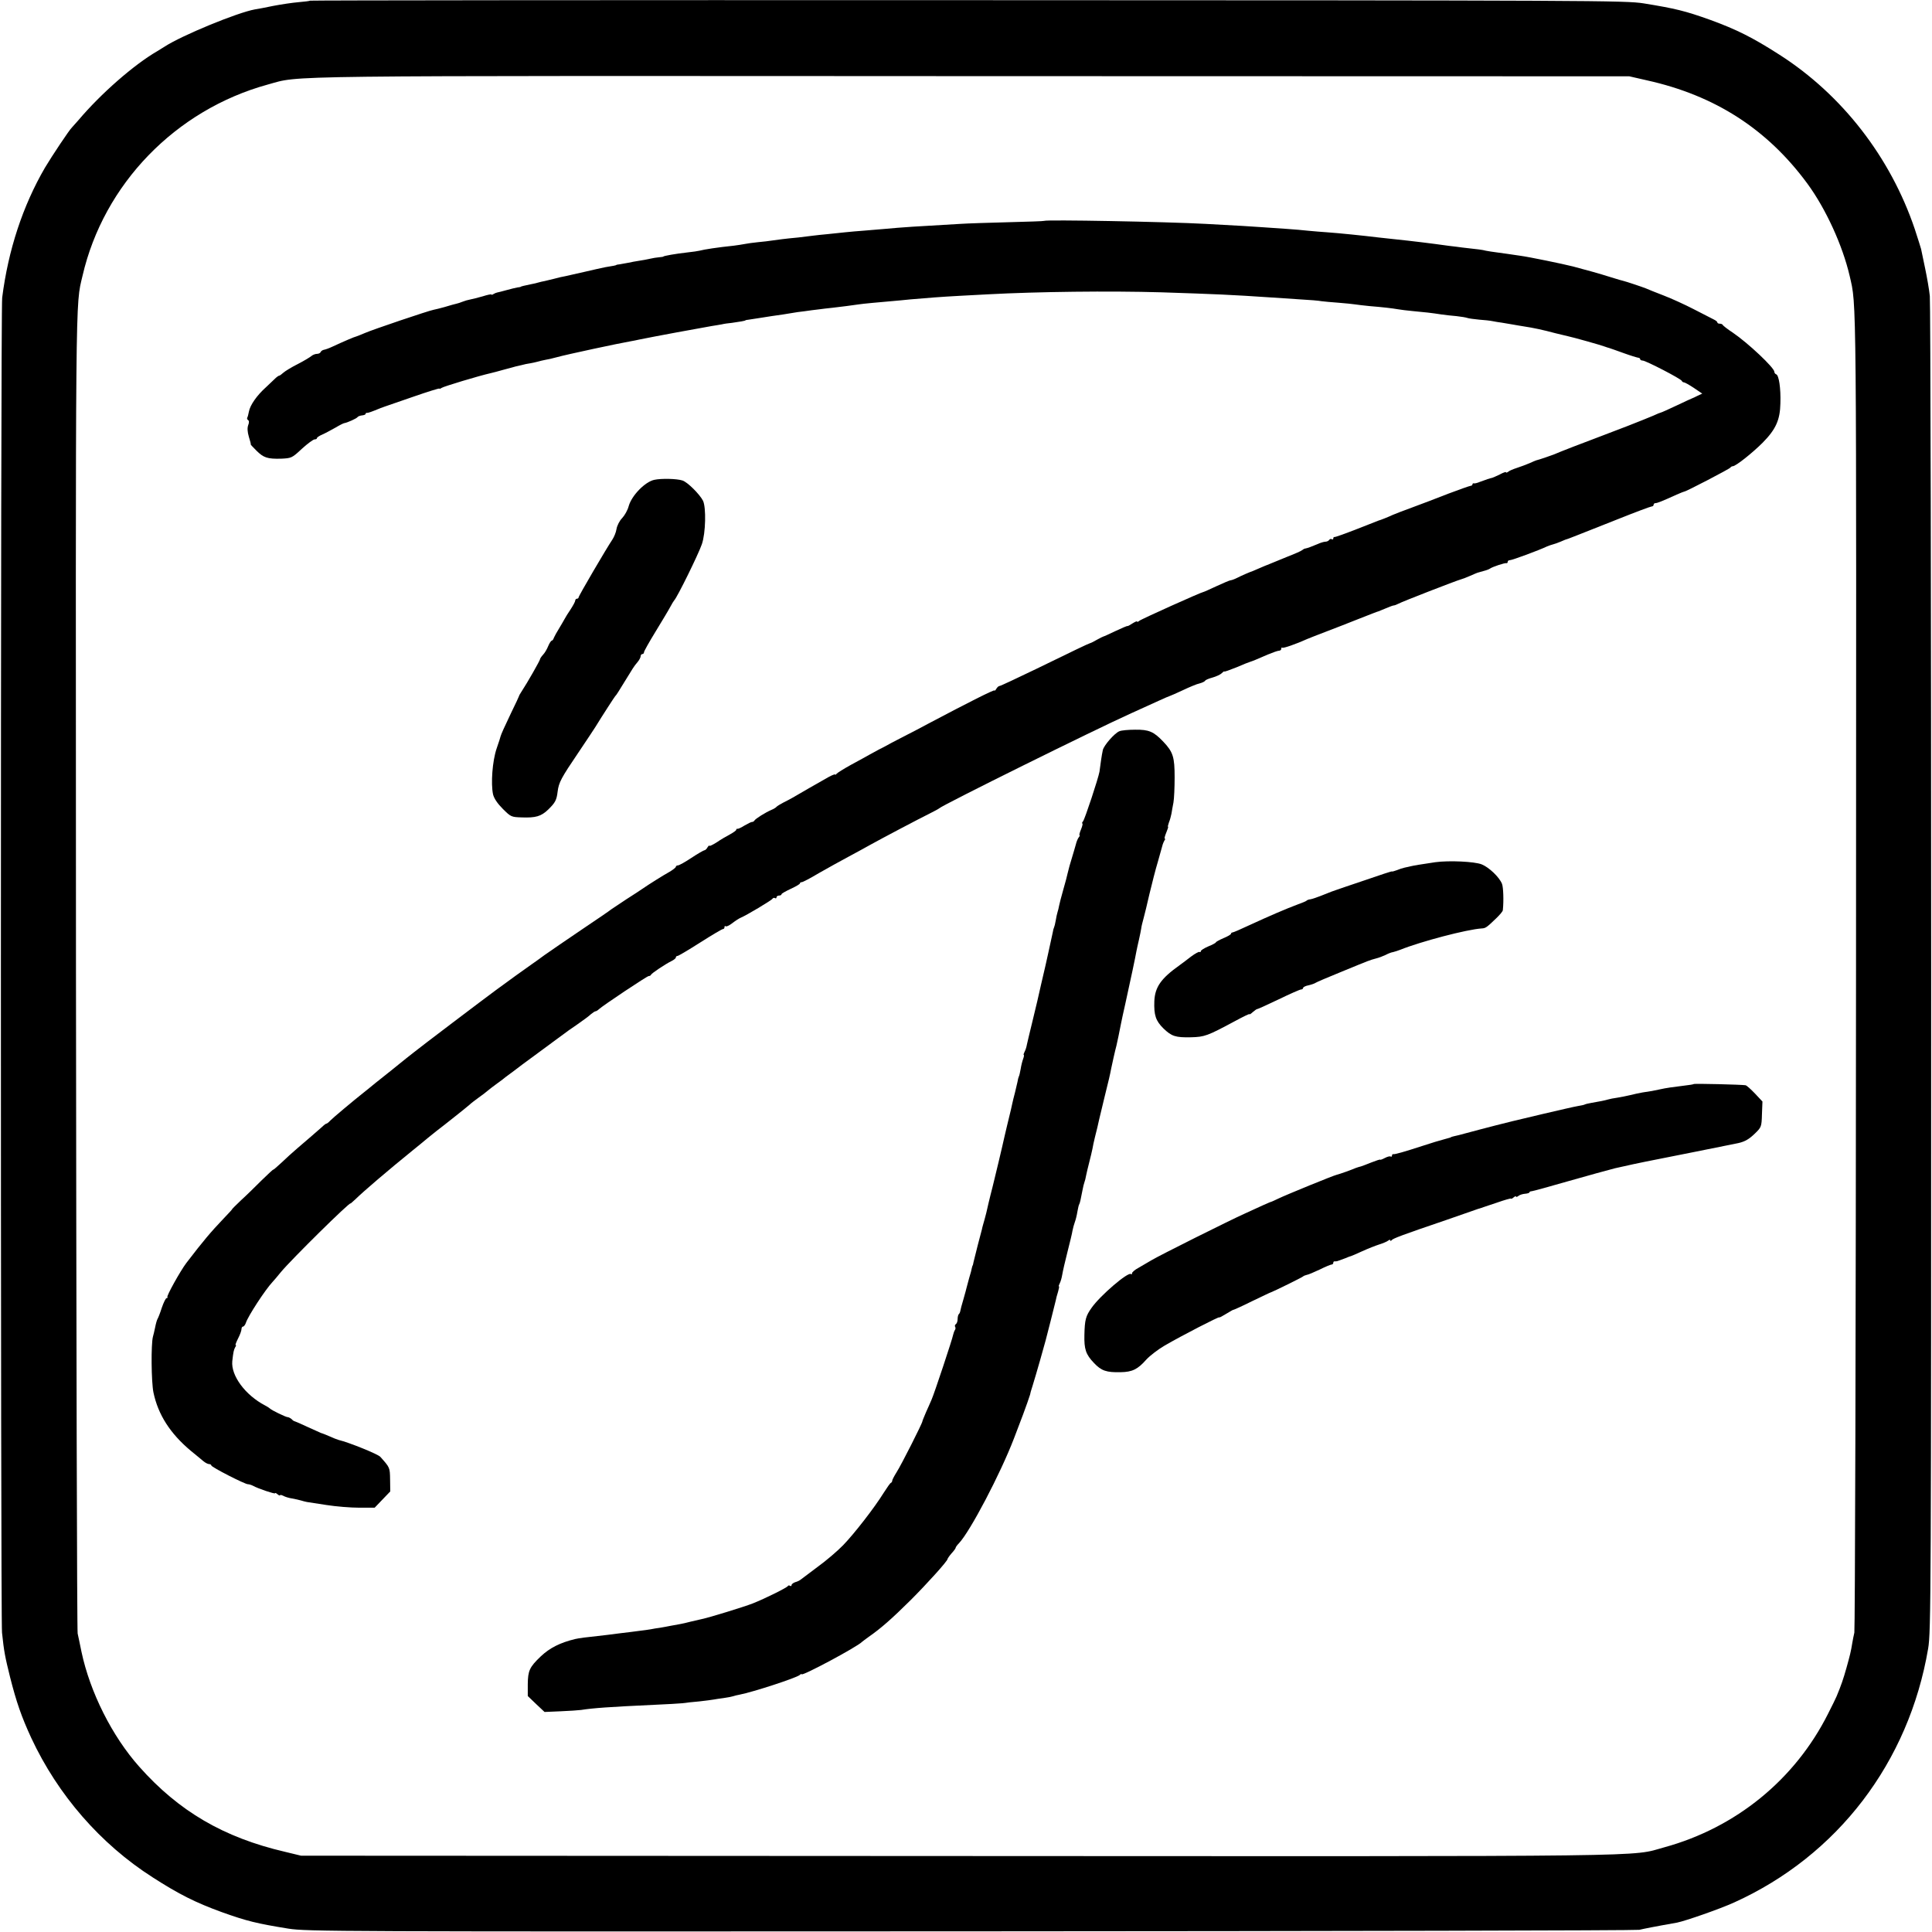
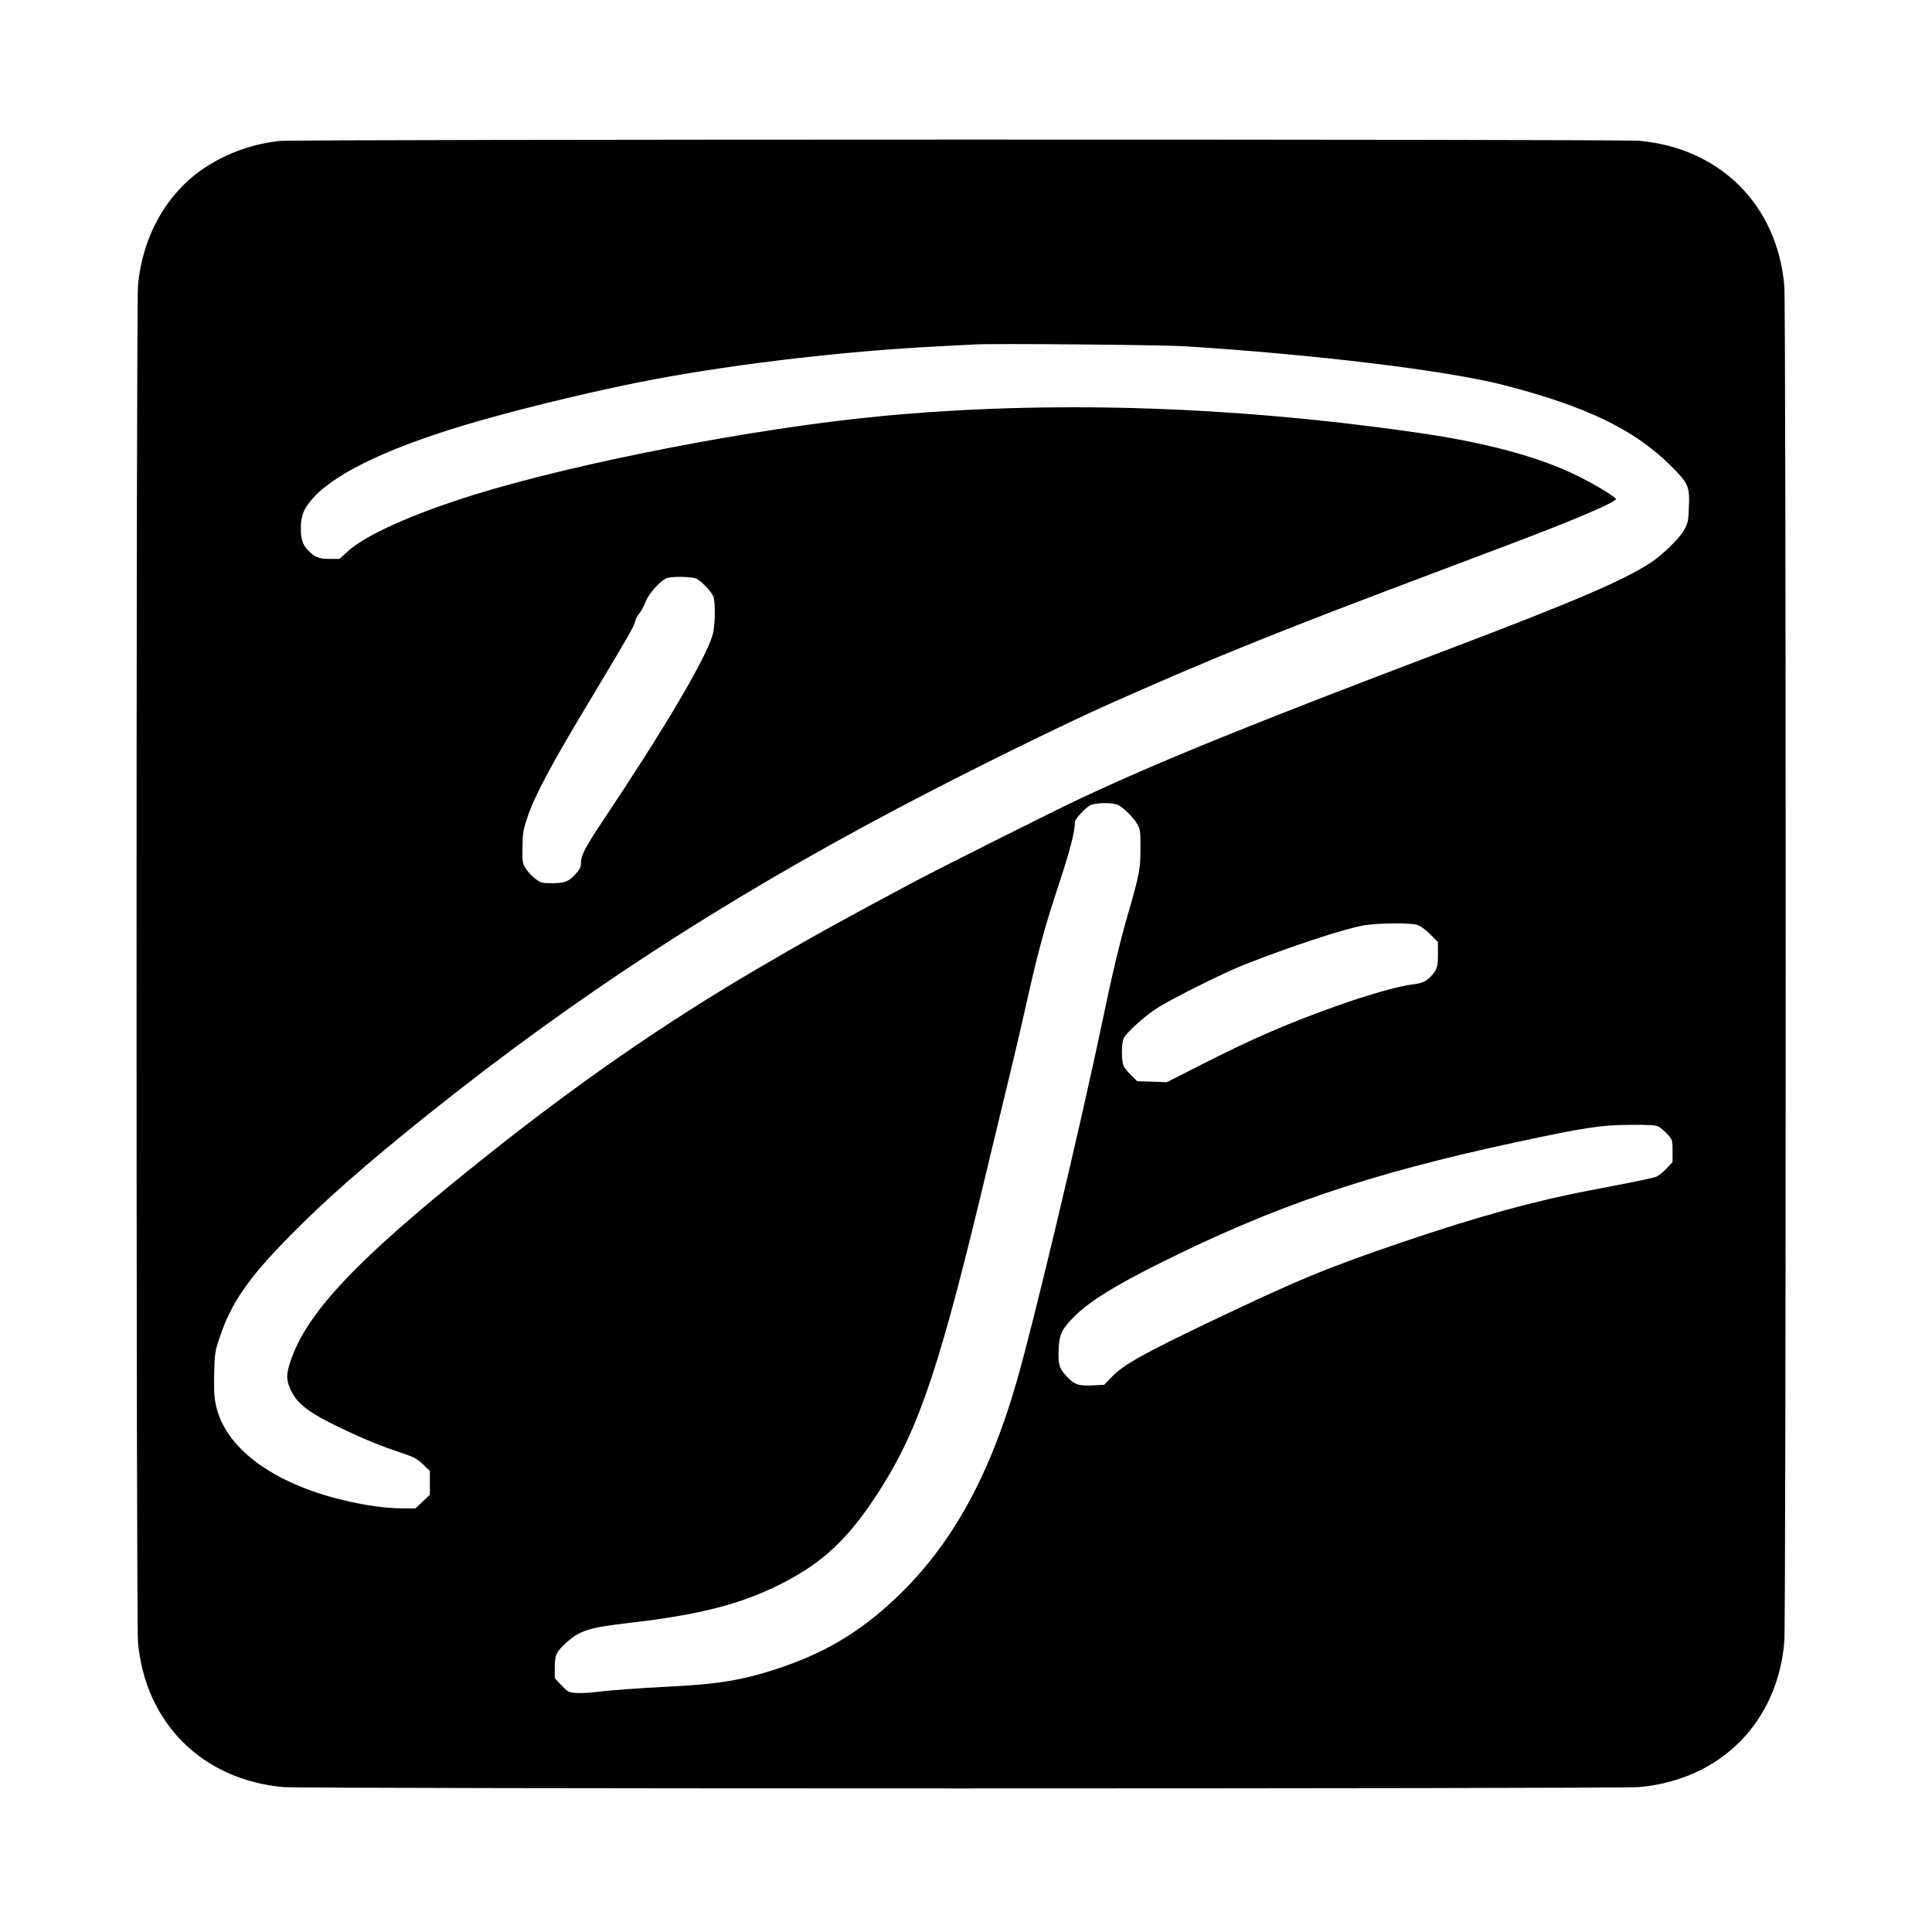
- <svg xmlns="http://www.w3.org/2000/svg" version="1.0" width="1152pt" height="1152pt" viewBox="0 0 1152 1152" preserveAspectRatio="xMidYMid meet">
-   <g transform="translate(0,1152) scale(0.1,-0.1)" fill="#000000" stroke="none">
-     <path d="M1849 11516 c-2 -2 -33 -6 -69 -9 -36 -3 -103 -13 -150 -22 -47 -10 -96 -19 -110 -21 -105 -19 -438 -156 -540 -223 -14 -9 -33 -20 -42 -26 -140 -81 -337 -254 -469 -410 -19 -22 -37 -42 -40 -45 -14 -12 -120 -171 -161 -240 -132 -227 -219 -491 -255 -775 -10 -77 -10 -7867 -1 -7960 12 -114 18 -144 48 -265 38 -150 68 -236 126 -362 159 -341 413 -633 724 -832 159 -102 255 -150 411 -207 151 -54 208 -68 399 -99 111 -17 267 -18 4070 -16 2175 1 3969 5 3985 9 25 6 89 19 225 43 50 10 257 82 340 120 617 279 1042 836 1157 1514 17 100 18 308 18 4050 0 2170 -4 3977 -8 4015 -4 39 -17 113 -28 165 -11 52 -22 104 -24 115 -3 11 -20 65 -38 120 -145 428 -433 800 -807 1039 -159 102 -255 150 -411 207 -151 54 -208 68 -399 99 -110 17 -278 18 -4031 19 -2154 1 -3918 -1 -3920 -3z m7971 -475 c406 -90 718 -291 957 -616 110 -150 210 -369 252 -550 42 -185 40 -19 38 -4145 -1 -2153 -6 -3928 -10 -3945 -4 -16 -9 -43 -12 -60 -9 -56 -14 -74 -35 -150 -19 -67 -31 -103 -59 -170 -5 -11 -27 -58 -51 -104 -197 -392 -549 -679 -976 -796 -207 -57 48 -54 -4209 -52 l-3920 2 -95 23 c-366 85 -634 242 -870 508 -162 182 -293 444 -344 684 -8 41 -19 91 -23 110 -4 19 -8 1797 -10 3950 -2 4127 -4 3962 39 4145 126 547 555 990 1105 1141 202 55 -38 52 4198 50 l3920 -1 105 -24z" />
-     <path d="M6226 10203 c-1 -2 -97 -5 -212 -8 -115 -3 -245 -7 -289 -10 -265 -15 -343 -20 -450 -30 -27 -2 -81 -7 -120 -10 -38 -3 -90 -7 -115 -10 -25 -3 -72 -8 -105 -11 -33 -3 -71 -7 -85 -9 -14 -2 -54 -7 -90 -11 -36 -3 -78 -8 -95 -10 -16 -2 -43 -6 -60 -8 -16 -3 -55 -7 -85 -10 -30 -3 -66 -8 -80 -11 -14 -3 -43 -7 -65 -10 -96 -10 -175 -22 -205 -30 -8 -2 -40 -7 -70 -10 -72 -8 -145 -21 -145 -25 0 -1 -11 -3 -25 -4 -14 -1 -38 -5 -55 -9 -16 -4 -46 -9 -65 -12 -19 -3 -48 -8 -65 -12 -16 -3 -39 -7 -50 -9 -11 -1 -20 -3 -20 -4 0 -2 -20 -6 -65 -13 -19 -4 -75 -16 -125 -28 -49 -11 -101 -23 -115 -26 -14 -2 -43 -9 -65 -15 -22 -5 -48 -12 -58 -14 -10 -2 -26 -5 -35 -8 -9 -3 -30 -8 -47 -11 -39 -8 -60 -13 -60 -15 0 -1 -9 -3 -20 -4 -11 -2 -40 -9 -65 -16 -25 -7 -49 -13 -55 -14 -5 -1 -16 -5 -22 -9 -7 -5 -13 -6 -13 -3 0 3 -24 -2 -52 -11 -29 -8 -63 -17 -75 -19 -12 -2 -33 -8 -45 -13 -13 -5 -27 -10 -33 -11 -21 -5 -31 -8 -75 -21 -25 -7 -53 -14 -64 -16 -29 -5 -366 -119 -411 -139 -22 -10 -45 -18 -50 -20 -11 -2 -76 -30 -145 -62 -19 -9 -42 -17 -50 -18 -8 -2 -16 -8 -18 -13 -2 -6 -12 -11 -22 -11 -10 0 -25 -6 -32 -12 -8 -7 -44 -29 -81 -48 -38 -19 -77 -43 -87 -52 -11 -10 -22 -18 -25 -18 -4 0 -12 -6 -19 -12 -7 -7 -34 -32 -59 -56 -56 -50 -96 -108 -103 -147 -3 -16 -7 -32 -10 -36 -2 -4 0 -10 5 -14 7 -3 7 -15 1 -30 -6 -16 -5 -39 4 -70 8 -25 13 -45 11 -45 -2 0 13 -16 33 -36 44 -44 67 -51 149 -49 61 3 64 4 123 59 34 31 68 56 76 56 8 0 14 3 14 8 0 4 15 14 32 21 18 8 53 27 78 41 25 15 49 27 53 27 16 2 72 27 78 35 3 5 16 10 27 11 12 1 22 5 22 9 0 4 3 7 8 6 6 -1 29 7 82 29 8 3 20 7 25 9 6 2 81 28 168 58 86 30 157 52 157 49 0 -3 6 -1 13 4 10 8 222 72 293 88 11 2 46 12 79 21 33 9 65 17 70 19 6 1 21 5 35 8 14 4 37 9 53 11 15 3 35 7 45 10 9 3 28 7 42 10 14 2 45 9 70 16 61 17 375 84 440 95 14 2 36 7 50 10 82 17 369 70 434 81 21 3 48 8 60 10 11 3 39 7 61 9 43 6 80 12 80 15 0 1 9 3 20 4 11 2 40 6 65 10 25 4 56 9 70 11 32 4 110 16 131 20 9 2 38 6 65 9 27 4 65 9 84 11 19 3 58 7 85 10 53 6 114 14 155 20 24 4 124 13 205 20 22 2 69 6 105 10 105 9 180 15 291 21 57 3 133 7 169 9 299 16 724 21 1035 12 329 -11 409 -14 660 -31 33 -2 107 -7 165 -11 58 -3 116 -8 130 -11 14 -2 59 -6 100 -9 41 -3 86 -8 100 -10 14 -2 52 -7 85 -10 85 -7 135 -13 170 -19 17 -3 57 -8 90 -11 68 -6 112 -11 170 -20 22 -3 63 -8 90 -10 28 -3 57 -8 65 -11 8 -3 40 -7 70 -10 30 -2 66 -6 80 -9 14 -3 39 -7 55 -9 17 -3 46 -8 65 -11 19 -4 49 -8 65 -11 60 -9 115 -21 190 -41 33 -8 67 -16 75 -18 26 -5 204 -55 220 -62 8 -3 20 -7 25 -8 6 -2 44 -15 85 -30 41 -15 81 -27 88 -28 6 0 12 -4 12 -9 0 -4 7 -8 15 -8 18 0 229 -109 233 -121 2 -5 8 -9 13 -9 5 0 32 -15 59 -33 l50 -34 -28 -13 c-15 -8 -29 -14 -32 -15 -3 -1 -45 -20 -93 -43 -49 -23 -91 -42 -94 -42 -2 0 -23 -8 -46 -19 -23 -10 -91 -37 -152 -61 -60 -23 -137 -52 -170 -65 -33 -13 -103 -39 -155 -59 -52 -20 -104 -41 -115 -46 -17 -7 -91 -32 -105 -35 -3 -1 -21 -8 -40 -17 -19 -8 -53 -21 -75 -28 -22 -7 -46 -17 -52 -23 -7 -5 -13 -7 -13 -3 0 4 -17 -2 -37 -13 -21 -10 -41 -19 -45 -20 -11 -2 -39 -11 -73 -24 -16 -7 -33 -11 -37 -9 -5 1 -8 -2 -8 -6 0 -5 -6 -9 -12 -9 -7 -1 -67 -22 -133 -47 -66 -26 -163 -63 -215 -82 -52 -19 -104 -39 -115 -44 -23 -11 -78 -33 -85 -34 -3 -1 -61 -24 -130 -51 -69 -27 -128 -48 -132 -47 -5 1 -8 -3 -8 -9 0 -5 -4 -8 -9 -4 -5 3 -12 1 -16 -5 -3 -5 -13 -10 -22 -10 -8 0 -29 -6 -46 -14 -33 -14 -62 -25 -75 -27 -4 0 -11 -4 -17 -9 -5 -5 -46 -23 -90 -40 -44 -18 -91 -37 -105 -43 -14 -6 -27 -11 -30 -12 -3 -1 -18 -8 -35 -15 -16 -7 -32 -14 -35 -15 -16 -5 -69 -28 -94 -41 -16 -8 -33 -14 -38 -14 -5 0 -43 -16 -84 -35 -41 -19 -76 -35 -79 -35 -10 0 -371 -162 -382 -172 -7 -6 -13 -8 -13 -4 0 4 -12 -2 -27 -11 -15 -10 -28 -17 -30 -16 -2 2 -33 -12 -70 -29 -38 -18 -70 -33 -73 -33 -3 -1 -21 -9 -40 -20 -19 -11 -37 -20 -40 -20 -9 -2 -107 -49 -322 -154 -114 -55 -212 -101 -217 -101 -6 0 -15 -8 -20 -17 -6 -10 -11 -14 -11 -10 0 7 -155 -71 -395 -198 -38 -21 -108 -57 -155 -81 -47 -24 -92 -48 -100 -53 -8 -4 -26 -14 -39 -20 -13 -7 -38 -21 -55 -30 -17 -10 -67 -37 -111 -61 -44 -24 -83 -49 -87 -54 -4 -6 -8 -8 -8 -4 0 3 -17 -3 -39 -15 -46 -26 -188 -107 -216 -124 -11 -6 -36 -20 -55 -29 -19 -10 -37 -21 -40 -25 -3 -4 -17 -13 -30 -18 -37 -16 -94 -52 -101 -63 -3 -5 -10 -10 -15 -9 -5 0 -25 -10 -44 -21 -19 -12 -38 -21 -42 -20 -5 1 -8 -1 -8 -6 0 -4 -17 -16 -37 -27 -21 -11 -57 -32 -80 -48 -24 -15 -43 -24 -43 -20 0 4 -5 0 -11 -9 -5 -10 -14 -18 -19 -18 -4 0 -39 -20 -77 -45 -37 -25 -74 -45 -80 -45 -7 0 -13 -4 -13 -8 0 -5 -17 -18 -37 -30 -35 -19 -127 -77 -163 -102 -8 -6 -51 -34 -95 -62 -44 -29 -84 -56 -90 -60 -5 -5 -84 -59 -175 -120 -91 -61 -190 -130 -222 -152 -31 -23 -66 -48 -78 -56 -32 -22 -147 -105 -212 -153 -63 -46 -463 -349 -488 -370 -9 -6 -72 -57 -140 -112 -69 -54 -130 -104 -137 -110 -7 -5 -18 -15 -25 -20 -56 -44 -186 -153 -199 -167 -9 -10 -19 -18 -23 -18 -3 0 -14 -8 -24 -18 -26 -23 -89 -78 -148 -128 -27 -23 -70 -62 -96 -87 -27 -25 -48 -43 -48 -41 0 3 -31 -26 -69 -63 -37 -37 -93 -92 -124 -120 -31 -29 -54 -53 -53 -53 2 0 -20 -24 -48 -53 -81 -85 -123 -135 -225 -268 -35 -46 -119 -197 -113 -203 3 -3 1 -6 -4 -6 -6 0 -18 -26 -29 -57 -10 -32 -22 -62 -26 -68 -3 -5 -10 -28 -14 -50 -5 -22 -10 -47 -13 -55 -12 -44 -10 -270 3 -333 28 -133 100 -245 223 -348 30 -24 63 -52 74 -61 12 -10 27 -18 35 -18 7 0 13 -4 13 -8 0 -10 200 -112 218 -112 7 0 20 -4 30 -9 30 -17 132 -51 132 -45 0 4 7 1 15 -6 8 -7 15 -9 15 -6 0 4 8 2 19 -3 10 -6 33 -13 52 -16 19 -3 43 -9 54 -12 11 -4 27 -7 35 -9 8 -1 61 -9 117 -18 57 -9 144 -16 195 -16 l92 0 46 48 47 49 -1 70 c-1 73 -1 72 -58 136 -13 16 -189 87 -249 101 -8 2 -33 12 -55 22 -21 9 -43 18 -49 19 -5 2 -41 18 -80 36 -38 18 -73 33 -77 34 -4 0 -13 6 -19 13 -7 6 -18 12 -24 12 -11 0 -97 42 -105 51 -3 3 -16 12 -30 19 -117 61 -203 177 -195 263 6 55 9 69 18 85 5 6 6 12 2 12 -3 0 4 18 15 40 11 21 20 46 20 55 0 8 4 15 9 15 5 0 13 10 17 22 12 39 115 197 159 244 6 6 28 32 50 59 61 74 415 423 415 409 0 -1 13 10 28 24 51 50 199 176 342 292 24 19 64 52 89 73 25 20 51 41 56 45 35 26 183 144 195 155 8 8 33 27 55 43 23 16 47 35 55 42 8 7 33 26 55 42 22 16 45 33 50 38 6 4 28 21 50 37 22 17 44 34 50 38 5 4 62 46 125 92 63 47 120 88 125 92 6 5 39 29 75 53 36 25 74 53 84 63 11 9 23 17 27 17 4 0 14 6 21 13 24 22 286 197 296 197 6 0 12 3 14 8 4 9 83 62 121 81 15 7 27 17 27 22 0 5 4 9 10 9 5 0 66 36 135 80 69 44 130 80 135 80 6 0 10 5 10 12 0 6 3 8 7 5 3 -4 21 4 39 18 18 14 41 29 51 33 32 13 183 103 189 113 3 5 10 7 15 4 5 -4 9 -1 9 4 0 6 7 11 15 11 8 0 15 3 15 8 0 4 25 18 55 32 30 14 55 28 55 33 0 4 5 7 11 7 6 0 52 24 102 54 51 29 130 73 177 98 47 25 105 57 130 71 68 38 298 159 355 187 28 14 52 27 55 30 20 20 927 469 1145 567 55 25 128 58 163 74 35 16 65 29 67 29 2 0 36 15 77 34 40 19 85 38 101 41 15 4 30 11 33 16 2 5 22 13 44 19 21 6 46 17 55 26 8 8 15 13 15 10 0 -3 33 9 73 25 39 17 77 32 82 33 13 4 36 13 104 43 29 12 60 23 67 23 8 0 14 5 14 12 0 6 3 9 6 6 5 -5 83 22 149 52 11 5 61 24 110 43 50 19 140 54 200 78 61 24 112 44 115 44 3 1 22 9 44 18 21 9 42 17 47 17 5 0 17 5 27 10 18 11 346 138 372 145 8 2 33 11 55 21 22 10 42 18 45 19 3 1 19 5 35 10 17 4 35 11 40 15 14 10 88 35 98 32 4 -1 7 3 7 8 0 6 6 10 14 10 13 0 173 59 221 82 12 5 27 10 35 12 8 2 29 9 45 16 17 7 32 14 35 14 6 1 51 19 306 120 105 42 196 76 202 76 7 0 12 5 12 10 0 6 5 10 11 10 11 0 39 11 127 51 23 10 43 18 45 18 5 -3 272 136 275 143 2 4 9 8 14 8 18 0 118 80 178 140 79 80 104 136 106 235 3 90 -9 168 -25 173 -6 2 -11 9 -11 15 0 24 -156 171 -247 233 -32 21 -59 42 -61 47 -2 4 -10 7 -18 7 -8 0 -14 3 -14 8 0 4 -10 12 -23 18 -12 6 -65 33 -117 60 -52 27 -133 64 -180 82 -47 18 -94 37 -105 42 -19 8 -124 43 -135 45 -3 0 -36 10 -75 22 -66 21 -145 43 -225 64 -59 15 -262 57 -315 64 -27 4 -61 9 -75 11 -14 2 -43 6 -65 9 -22 3 -51 7 -65 10 -23 6 -41 8 -140 19 -19 3 -55 7 -80 10 -48 7 -120 16 -160 21 -14 2 -52 6 -85 10 -94 10 -127 14 -175 19 -90 11 -236 26 -308 31 -30 2 -79 6 -110 9 -32 4 -88 8 -127 11 -38 3 -104 7 -145 10 -70 5 -134 9 -340 20 -238 13 -956 26 -964 18z" />
-     <path d="M3902 8659 c-55 -11 -135 -93 -153 -156 -6 -24 -24 -56 -39 -72 -16 -16 -31 -46 -34 -66 -3 -20 -15 -48 -25 -63 -32 -47 -201 -335 -201 -344 0 -4 -4 -8 -10 -8 -5 0 -10 -5 -10 -11 0 -6 -13 -30 -28 -53 -15 -22 -31 -48 -35 -56 -4 -8 -19 -33 -32 -55 -14 -22 -28 -48 -32 -57 -3 -10 -9 -18 -13 -18 -4 0 -14 -15 -21 -32 -7 -18 -21 -42 -31 -52 -10 -11 -18 -23 -18 -27 0 -7 -75 -139 -108 -189 -9 -14 -17 -27 -17 -30 -1 -3 -21 -48 -47 -100 -41 -86 -59 -126 -63 -140 0 -3 -11 -36 -24 -74 -25 -74 -35 -208 -21 -273 6 -24 26 -54 58 -86 48 -48 51 -49 113 -51 83 -3 115 6 157 46 43 42 51 57 57 108 7 55 21 81 124 233 47 70 93 139 101 152 41 67 115 181 119 185 4 3 11 14 18 25 23 38 74 120 86 139 7 11 20 29 30 40 9 11 17 26 17 33 0 7 5 13 10 13 6 0 10 5 10 11 0 6 31 61 69 123 37 61 77 127 87 146 10 19 21 37 24 40 18 18 144 274 165 335 23 66 26 219 7 259 -20 39 -93 112 -123 121 -33 11 -126 13 -167 4z" />
-     <path d="M6675 7160 c-29 -11 -93 -85 -99 -112 -3 -13 -8 -41 -11 -63 -3 -22 -7 -52 -9 -66 -7 -40 -87 -282 -98 -296 -6 -7 -8 -13 -4 -13 3 0 0 -16 -8 -35 -8 -19 -12 -35 -9 -35 3 0 1 -6 -4 -12 -6 -7 -14 -26 -18 -43 -5 -16 -9 -32 -10 -35 -29 -95 -32 -108 -39 -137 -2 -12 -14 -56 -26 -98 -12 -42 -23 -85 -25 -96 -2 -12 -6 -28 -9 -37 -3 -9 -8 -32 -11 -51 -3 -19 -8 -37 -10 -41 -2 -3 -6 -17 -8 -31 -6 -28 -47 -217 -53 -239 -3 -13 -28 -120 -39 -170 -2 -8 -15 -64 -30 -125 -15 -60 -29 -121 -32 -134 -2 -13 -8 -32 -14 -43 -5 -10 -7 -18 -5 -18 3 0 2 -10 -3 -23 -5 -13 -12 -41 -15 -61 -4 -21 -8 -41 -11 -45 -2 -4 -6 -18 -8 -32 -3 -13 -10 -42 -15 -64 -6 -22 -13 -51 -16 -65 -5 -23 -9 -42 -21 -90 -8 -31 -12 -51 -25 -105 -6 -27 -22 -97 -36 -155 -14 -58 -27 -112 -29 -120 -2 -8 -10 -42 -19 -76 -8 -33 -17 -69 -19 -80 -2 -10 -9 -39 -16 -64 -7 -25 -15 -52 -16 -60 -2 -8 -13 -51 -25 -95 -11 -44 -22 -89 -25 -100 -2 -11 -4 -20 -5 -20 -1 0 -3 -7 -5 -15 -1 -8 -8 -35 -16 -60 -7 -25 -13 -50 -15 -56 -1 -6 -10 -38 -19 -70 -10 -33 -18 -64 -19 -71 -1 -7 -5 -16 -9 -19 -4 -4 -7 -18 -7 -30 0 -13 -5 -26 -10 -29 -6 -4 -8 -11 -5 -16 4 -5 3 -15 -2 -21 -4 -7 -8 -20 -10 -28 -3 -21 -112 -349 -128 -385 -7 -16 -22 -51 -34 -77 -11 -26 -21 -50 -21 -53 0 -11 -126 -260 -153 -302 -15 -24 -27 -47 -27 -52 0 -5 -3 -11 -8 -13 -4 -1 -23 -28 -42 -58 -57 -92 -178 -247 -243 -314 -34 -35 -102 -93 -152 -129 -49 -37 -95 -71 -101 -76 -6 -5 -20 -12 -32 -15 -12 -4 -22 -12 -22 -17 0 -6 -4 -8 -9 -5 -5 4 -11 3 -13 -1 -4 -9 -134 -74 -210 -104 -51 -20 -262 -85 -303 -93 -11 -3 -40 -9 -65 -15 -25 -7 -54 -13 -65 -15 -11 -2 -36 -7 -55 -10 -19 -4 -48 -9 -65 -12 -16 -2 -41 -6 -55 -9 -14 -2 -43 -7 -65 -9 -22 -3 -76 -10 -120 -15 -44 -6 -102 -13 -130 -16 -60 -6 -114 -13 -135 -18 -91 -22 -152 -53 -206 -104 -67 -64 -76 -85 -77 -165 l0 -71 50 -48 50 -47 94 4 c52 2 108 6 124 8 69 11 163 18 443 31 68 3 140 7 160 9 20 3 66 8 102 11 36 4 74 9 85 11 10 2 37 6 60 9 22 3 48 8 57 11 9 3 25 7 37 9 82 16 336 99 359 117 6 6 12 8 12 5 0 -14 333 164 360 193 3 3 21 16 40 30 72 50 137 107 251 220 96 96 219 232 219 244 0 3 11 19 24 34 14 15 25 30 25 35 1 4 9 15 19 25 67 71 247 414 328 625 25 67 50 131 54 142 13 34 41 114 42 119 0 3 6 27 15 53 20 64 73 250 78 271 2 9 16 62 30 117 14 55 27 109 30 120 2 11 8 35 14 53 5 17 8 32 5 32 -3 0 0 8 5 18 5 9 12 33 15 52 3 19 17 80 31 135 14 55 28 112 30 127 3 15 9 38 14 51 5 13 12 41 15 61 4 21 8 41 11 45 4 7 9 27 20 86 3 17 8 37 11 45 3 8 8 26 10 40 3 14 11 50 19 80 8 30 16 66 19 80 2 14 9 45 15 70 12 47 18 72 25 105 3 11 17 69 31 129 28 113 33 134 41 176 6 29 23 106 31 135 5 22 18 82 27 130 3 17 15 71 26 120 31 140 61 282 66 312 3 15 10 48 16 73 6 25 11 54 13 65 1 11 8 38 14 60 6 22 22 87 35 145 14 58 36 146 51 195 14 50 27 95 28 100 2 6 6 16 10 23 5 6 6 12 2 12 -3 0 1 16 9 35 8 19 13 35 11 35 -3 0 0 11 5 26 6 14 12 37 15 52 2 15 8 45 12 67 4 22 7 90 7 150 0 121 -9 151 -68 213 -57 60 -86 72 -167 71 -41 0 -83 -4 -94 -9z" />
-     <path d="M8559 6379 c-93 -14 -125 -19 -146 -24 -13 -3 -31 -7 -40 -9 -10 -2 -30 -9 -45 -15 -16 -6 -28 -9 -28 -7 0 2 -71 -21 -157 -51 -87 -29 -162 -55 -168 -57 -16 -5 -46 -16 -95 -36 -25 -10 -54 -20 -65 -22 -11 -1 -22 -5 -25 -9 -3 -3 -27 -13 -55 -23 -67 -25 -169 -69 -284 -122 -51 -24 -97 -44 -102 -44 -5 0 -9 -4 -9 -8 0 -4 -20 -16 -45 -26 -25 -11 -45 -22 -45 -25 0 -3 -20 -14 -45 -24 -25 -11 -45 -23 -45 -29 0 -5 -4 -7 -8 -4 -4 2 -26 -10 -49 -27 -23 -18 -54 -41 -69 -52 -111 -79 -147 -130 -151 -214 -3 -84 8 -118 55 -164 48 -46 71 -54 163 -52 82 2 98 8 262 96 48 26 87 45 87 42 0 -4 9 2 21 13 12 10 23 18 25 17 2 -1 59 25 126 57 68 33 129 60 136 60 6 0 12 4 12 9 0 5 15 13 33 16 17 4 37 11 42 15 6 4 71 32 145 62 192 79 173 71 215 83 17 4 42 14 57 21 15 8 35 16 45 17 10 2 29 9 43 14 122 49 395 121 485 127 23 1 30 6 85 59 22 21 41 43 41 50 6 56 3 137 -5 157 -16 40 -77 98 -121 116 -43 17 -194 24 -276 13z" />
-     <path d="M10099 5056 c-2 -2 -26 -6 -54 -9 -67 -8 -115 -15 -145 -22 -36 -8 -62 -13 -106 -19 -22 -4 -55 -11 -74 -16 -19 -5 -53 -11 -75 -15 -22 -3 -48 -8 -57 -11 -20 -6 -51 -12 -98 -20 -19 -3 -38 -8 -41 -10 -3 -2 -21 -6 -40 -9 -19 -3 -110 -24 -204 -46 -93 -22 -177 -42 -185 -44 -8 -2 -53 -13 -100 -25 -47 -12 -92 -24 -100 -26 -8 -2 -42 -11 -75 -20 -33 -9 -67 -18 -75 -19 -8 -2 -16 -4 -17 -5 -3 -3 -5 -3 -48 -15 -16 -4 -70 -20 -118 -36 -117 -38 -170 -53 -179 -51 -5 1 -8 -3 -8 -9 0 -5 -4 -8 -8 -5 -5 3 -20 -1 -35 -9 -15 -8 -27 -12 -27 -10 0 3 -24 -5 -52 -16 -29 -12 -57 -22 -63 -24 -5 -1 -19 -5 -30 -9 -11 -5 -38 -15 -60 -23 -22 -8 -47 -16 -55 -18 -19 -4 -298 -118 -348 -142 -20 -10 -39 -18 -42 -19 -3 0 -25 -10 -50 -21 -25 -11 -72 -33 -105 -48 -96 -43 -516 -253 -560 -280 -22 -13 -57 -33 -77 -45 -21 -11 -38 -26 -38 -32 0 -6 -3 -9 -6 -5 -16 16 -184 -128 -235 -201 -35 -49 -41 -71 -43 -162 -2 -84 8 -116 57 -167 44 -47 75 -57 159 -55 69 1 102 17 153 75 22 24 72 62 110 84 105 61 325 174 325 168 0 -3 19 7 43 22 23 14 42 25 42 23 0 -1 50 21 110 51 61 29 112 54 115 54 13 4 186 89 190 94 3 3 12 7 21 9 9 1 44 16 78 32 34 17 66 30 71 30 6 0 10 5 10 10 0 6 3 9 8 9 4 -1 10 0 15 1 4 1 10 3 15 5 4 1 20 7 35 13 16 7 30 12 32 12 2 0 32 13 67 29 35 16 81 34 103 41 22 7 46 17 53 23 6 5 12 6 12 1 0 -5 4 -4 8 1 7 10 62 31 327 121 88 31 167 58 175 61 8 3 20 7 25 8 6 2 49 17 98 33 48 17 87 28 87 25 0 -3 7 0 15 7 8 7 15 9 15 5 0 -4 6 -2 14 4 7 6 25 12 40 13 14 1 26 5 26 9 0 3 6 6 13 6 6 0 107 28 222 61 116 33 239 67 275 76 76 17 157 35 185 40 61 12 534 106 550 110 40 9 65 24 99 57 38 37 40 40 42 114 l3 77 -44 47 c-25 26 -50 49 -57 50 -25 4 -305 11 -309 7z" />
-   </g>
+ <svg xmlns="http://www.w3.org/2000/svg" version="1" width="1866.667" height="1866.667" viewBox="0 0 1400 1400">
+   <path d="M203.5 102.1c-19.1 1.7-39 8.7-55.2 19.5-27.4 18.1-45.1 49.5-48.3 85.4-1.4 15.9-1.4 967.1 0 983 5.2 58.5 46.7 99.8 105.4 105 15.2 1.3 967 1.3 982.2 0 59-5.2 100.5-46.8 105.4-105.5 1.3-16.4 1.3-965.6 0-982-4.9-58.7-46.4-100.3-105.4-105.5-13.6-1.2-970.8-1.1-984.1.1zM858 250.9c94.5 5.9 190.8 17.6 231.5 28.1 59.9 15.4 94.9 32.3 121.1 58.4 13.1 13.1 13.9 14.8 13.2 30.8-.3 9.1-.7 10.9-3.3 15.6-3.3 6.1-15.3 17.9-24 23.7-19.5 12.9-55.3 28.3-149.5 64-139.8 53-206.3 80-264.5 107.3-21.2 10-100.5 49.8-122 61.2-54.4 29.1-74.7 40.3-110.5 61.3-70 41-133.4 85-203.9 141.5-87.9 70.3-123.8 108.4-135.6 143.6-3.2 9.6-3.2 13.7.3 21.1 4.8 10 13.3 16.4 36.7 27.6 15.7 7.5 29.3 13.1 44 17.9 8.4 2.8 10.8 4.1 15 8.1l5 4.8v17.2l-5.2 5-5.2 4.9h-9.6c-11.8 0-26.9-2.1-43-6-51.3-12.3-85.6-38-92.1-69-1.2-5.6-1.5-11.4-1.2-23 .4-14.7.6-16.1 4.2-26.5 8.3-24.6 20.7-42.5 50.6-72.9 25.5-25.9 53.9-50.9 99-87.1 106.6-85.4 213.3-155 341.5-222.7 50.7-26.8 119.1-60.5 156.5-77.1 77-34.1 120.6-51.6 236.5-95.2 78-29.3 99-37.6 118.8-46.7 4.8-2.3 8.7-4.5 8.7-5 0-1.6-15.1-10.7-28.5-17.3-27.6-13.5-66.1-23.9-115-30.9C891.9 294 759.7 290 638 301.6c-90.4 8.6-219.2 33.5-295 57.1-42.8 13.3-77.9 28.9-90.6 40.5L246 405h-7.1c-7.9 0-10.8-1.2-15.7-6.2-3.8-4-5.2-8.2-5.2-15.9 0-9.5 2.2-14.8 9.6-22.8 17.3-18.6 58.8-37.8 119.9-55.2 37.7-10.8 91.3-23.5 128-30.3 60.5-11.3 138.6-20.3 204-23.6 11.6-.6 23.7-1.2 27-1.4 13.3-.8 135.2.3 151.5 1.3zM504.8 419.4c3.8 2 10.9 9.5 12.1 12.9 1.7 4.3 1.3 21.5-.5 27.8-5.1 17.4-34.3 66.9-78.7 133.4-13.5 20.2-16.7 26.3-16.7 31.7 0 3-.8 4.7-3.7 7.9-5.2 5.8-8 6.9-17.1 6.9-7.2 0-8.3-.3-12-3-2.3-1.6-5.4-4.9-6.9-7.2-2.7-4-2.8-4.7-2.7-15.7.1-10.4.5-12.7 3.5-21.6 5.3-16 17.5-38.8 46.7-87.2 28.2-47.1 30.5-51.1 31.6-55.5.3-1.4 1.7-4 3.1-5.6 1.3-1.6 3.3-5.3 4.4-8.3 2-5.3 9.6-14 14.6-16.7 3-1.7 19-1.5 22.3.2zm304.9 163.7c3.8 1.4 11.9 9.4 14.6 14.4 2 3.6 2.2 5.5 2.1 17.5 0 15-.7 18.6-9.4 48.7-5.4 18.5-11.5 44.1-18.6 78.3-14.8 71.2-49.7 218-61.8 259.5-21 72.6-49.8 122.8-92.6 161.3-24.6 22.1-48.6 35.9-81.6 46.7-23.6 7.8-42 10.9-74.4 12.5-27.2 1.4-47.1 2.9-56.3 4.1-4.2.6-10.5.9-13.9.7-5.8-.4-6.3-.7-10.9-5.5l-4.9-5.2v-7.6c0-9.2 1.1-11.6 8.2-18 10.1-9.1 16.5-11.1 45.8-14.5 50-5.7 80.1-13.4 108.5-27.5 32.4-16.1 51.6-34.5 74.6-71.2 27.6-44 42.8-90 76.3-230.8 5.8-24.2 13.2-55 16.5-68.5 3.3-13.5 7.8-32.8 10.1-43 10.4-46.6 14.1-60.2 26.1-96.7 7.6-23.2 10.7-35.3 10.9-43 0-1.8 6.9-9.2 10.5-11.5 3.4-2.1 15.4-2.5 20.2-.7zm216.8 87c2.7.7 5.9 3 9.8 6.8l5.7 5.8v8.7c0 9.2-.7 11.4-4.9 15.9-3.7 4-6.7 5.3-13.9 6.1-9 1-31.7 7.4-54.2 15.4-35.4 12.6-60.5 23.4-97.9 42.4l-25.6 13-10.7-.4-10.7-.3-4.1-4c-2.3-2.2-4.8-5.2-5.6-6.7-1.9-3.6-1.9-17 0-20.7 2.2-4.1 14.3-15.1 23.2-21 9.7-6.5 48.9-26.1 63.9-32 34-13.4 72.9-26.2 87.1-28.6 9.8-1.6 32.5-1.9 37.9-.4zm175.4 146.3c1.5.8 4.4 3.3 6.4 5.5 3.6 4 3.7 4.3 3.7 12.1v8.1l-4.6 4.9c-2.5 2.7-6 5.4-7.7 5.9-3.5 1.1-17.6 4-47.2 9.6-40.4 7.7-80.7 18.8-135.7 37.4-55.3 18.8-75.9 27.3-140.2 58-47.1 22.5-62.4 31-70.4 39.3l-6.1 6.3-8.6.4c-10.4.4-13-.5-18.9-6.9-5.2-5.6-6-8.6-5.4-20.4.5-10.2 2.7-14.3 12.5-23.8 10.7-10.3 28.9-21.5 60.3-37.2 83.9-41.9 152.3-65.1 259-88 49.8-10.7 61.5-12.4 82.3-12.5 13.6-.1 18.5.2 20.6 1.3z" />
</svg>
